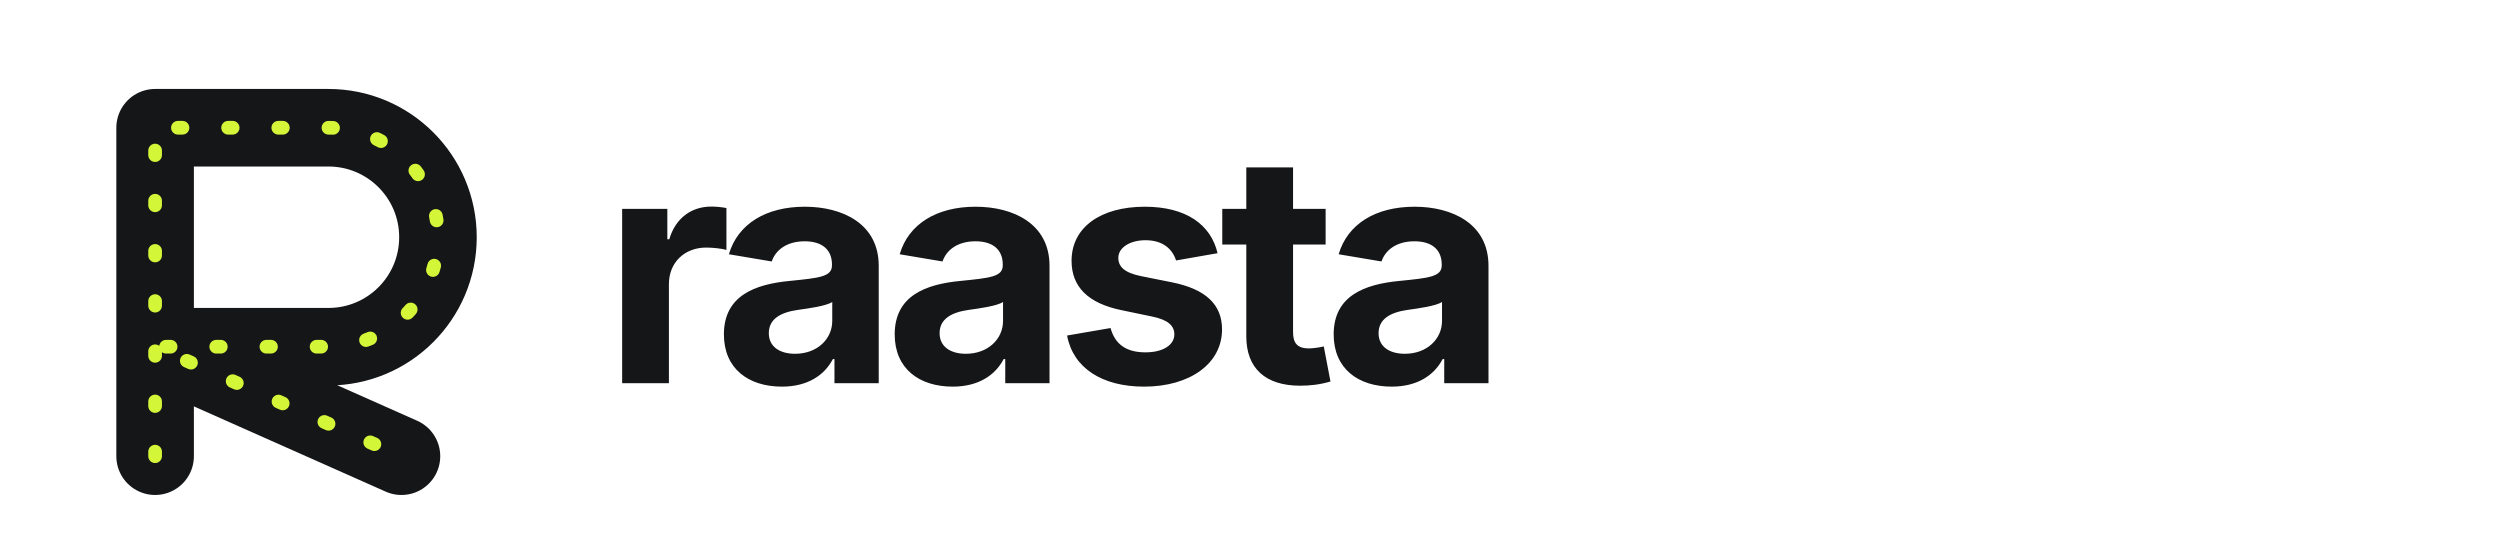
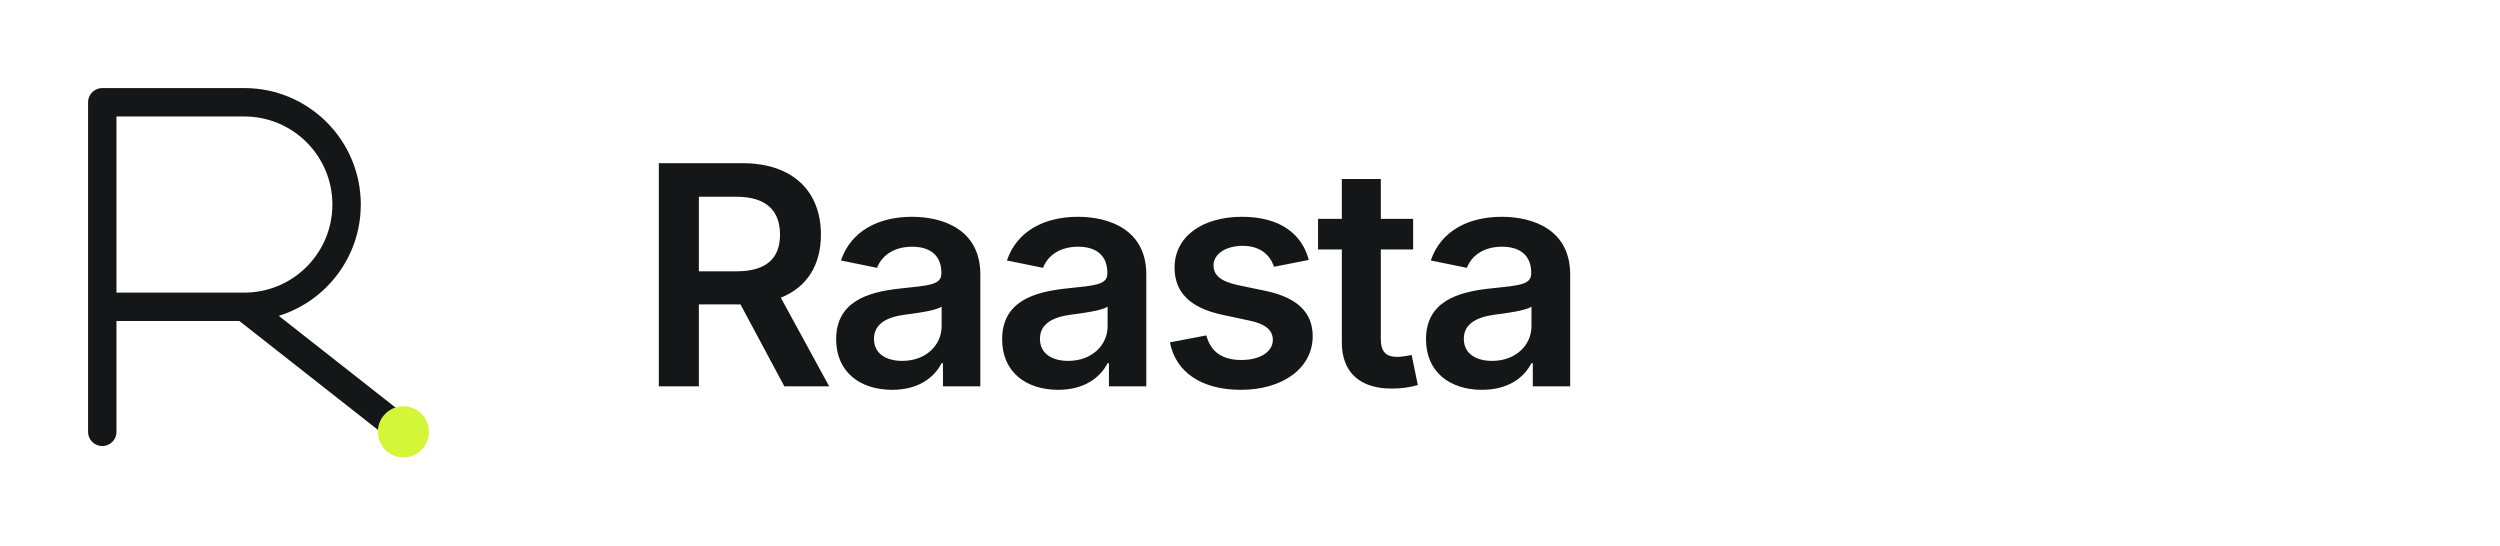
- <svg xmlns="http://www.w3.org/2000/svg" viewBox="0 0 548 120" role="img" aria-labelledby="title description">
-   <g transform="translate(10 8)" fill="none" stroke-linecap="round" stroke-linejoin="round">
-     <path d="M24 92V20h38a24 24 0 0 1 0 48H24l54 24" stroke="#151618" stroke-width="17" />
-     <path d="M24 92V20h38a24 24 0 0 1 0 48H24l54 24" stroke="#D4F639" stroke-width="3" stroke-dasharray="1 10" />
+ <svg xmlns="http://www.w3.org/2000/svg" viewBox="0 0 440 96" role="img" aria-labelledby="title description">
+   <g fill="none" stroke="#151618" stroke-linecap="round" stroke-linejoin="round" stroke-width="5">
+     <path d="M18 76V18h25a18 18 0 0 1 0 36H18m25 0 28 22" />
  </g>
-   <text x="132" y="84" fill="#151618" font-family="Inter, Avenir Next, Montserrat, Arial, sans-serif" font-size="70" font-weight="650" letter-spacing="-3.2">raasta</text>
+   <circle cx="71" cy="76" r="4.5" fill="#D4F639" />
+   <text x="112" y="68" fill="#151618" font-family="Inter, Avenir Next, Montserrat, Arial, sans-serif" font-size="54" font-weight="600" letter-spacing="-1.8">Raasta</text>
</svg>
